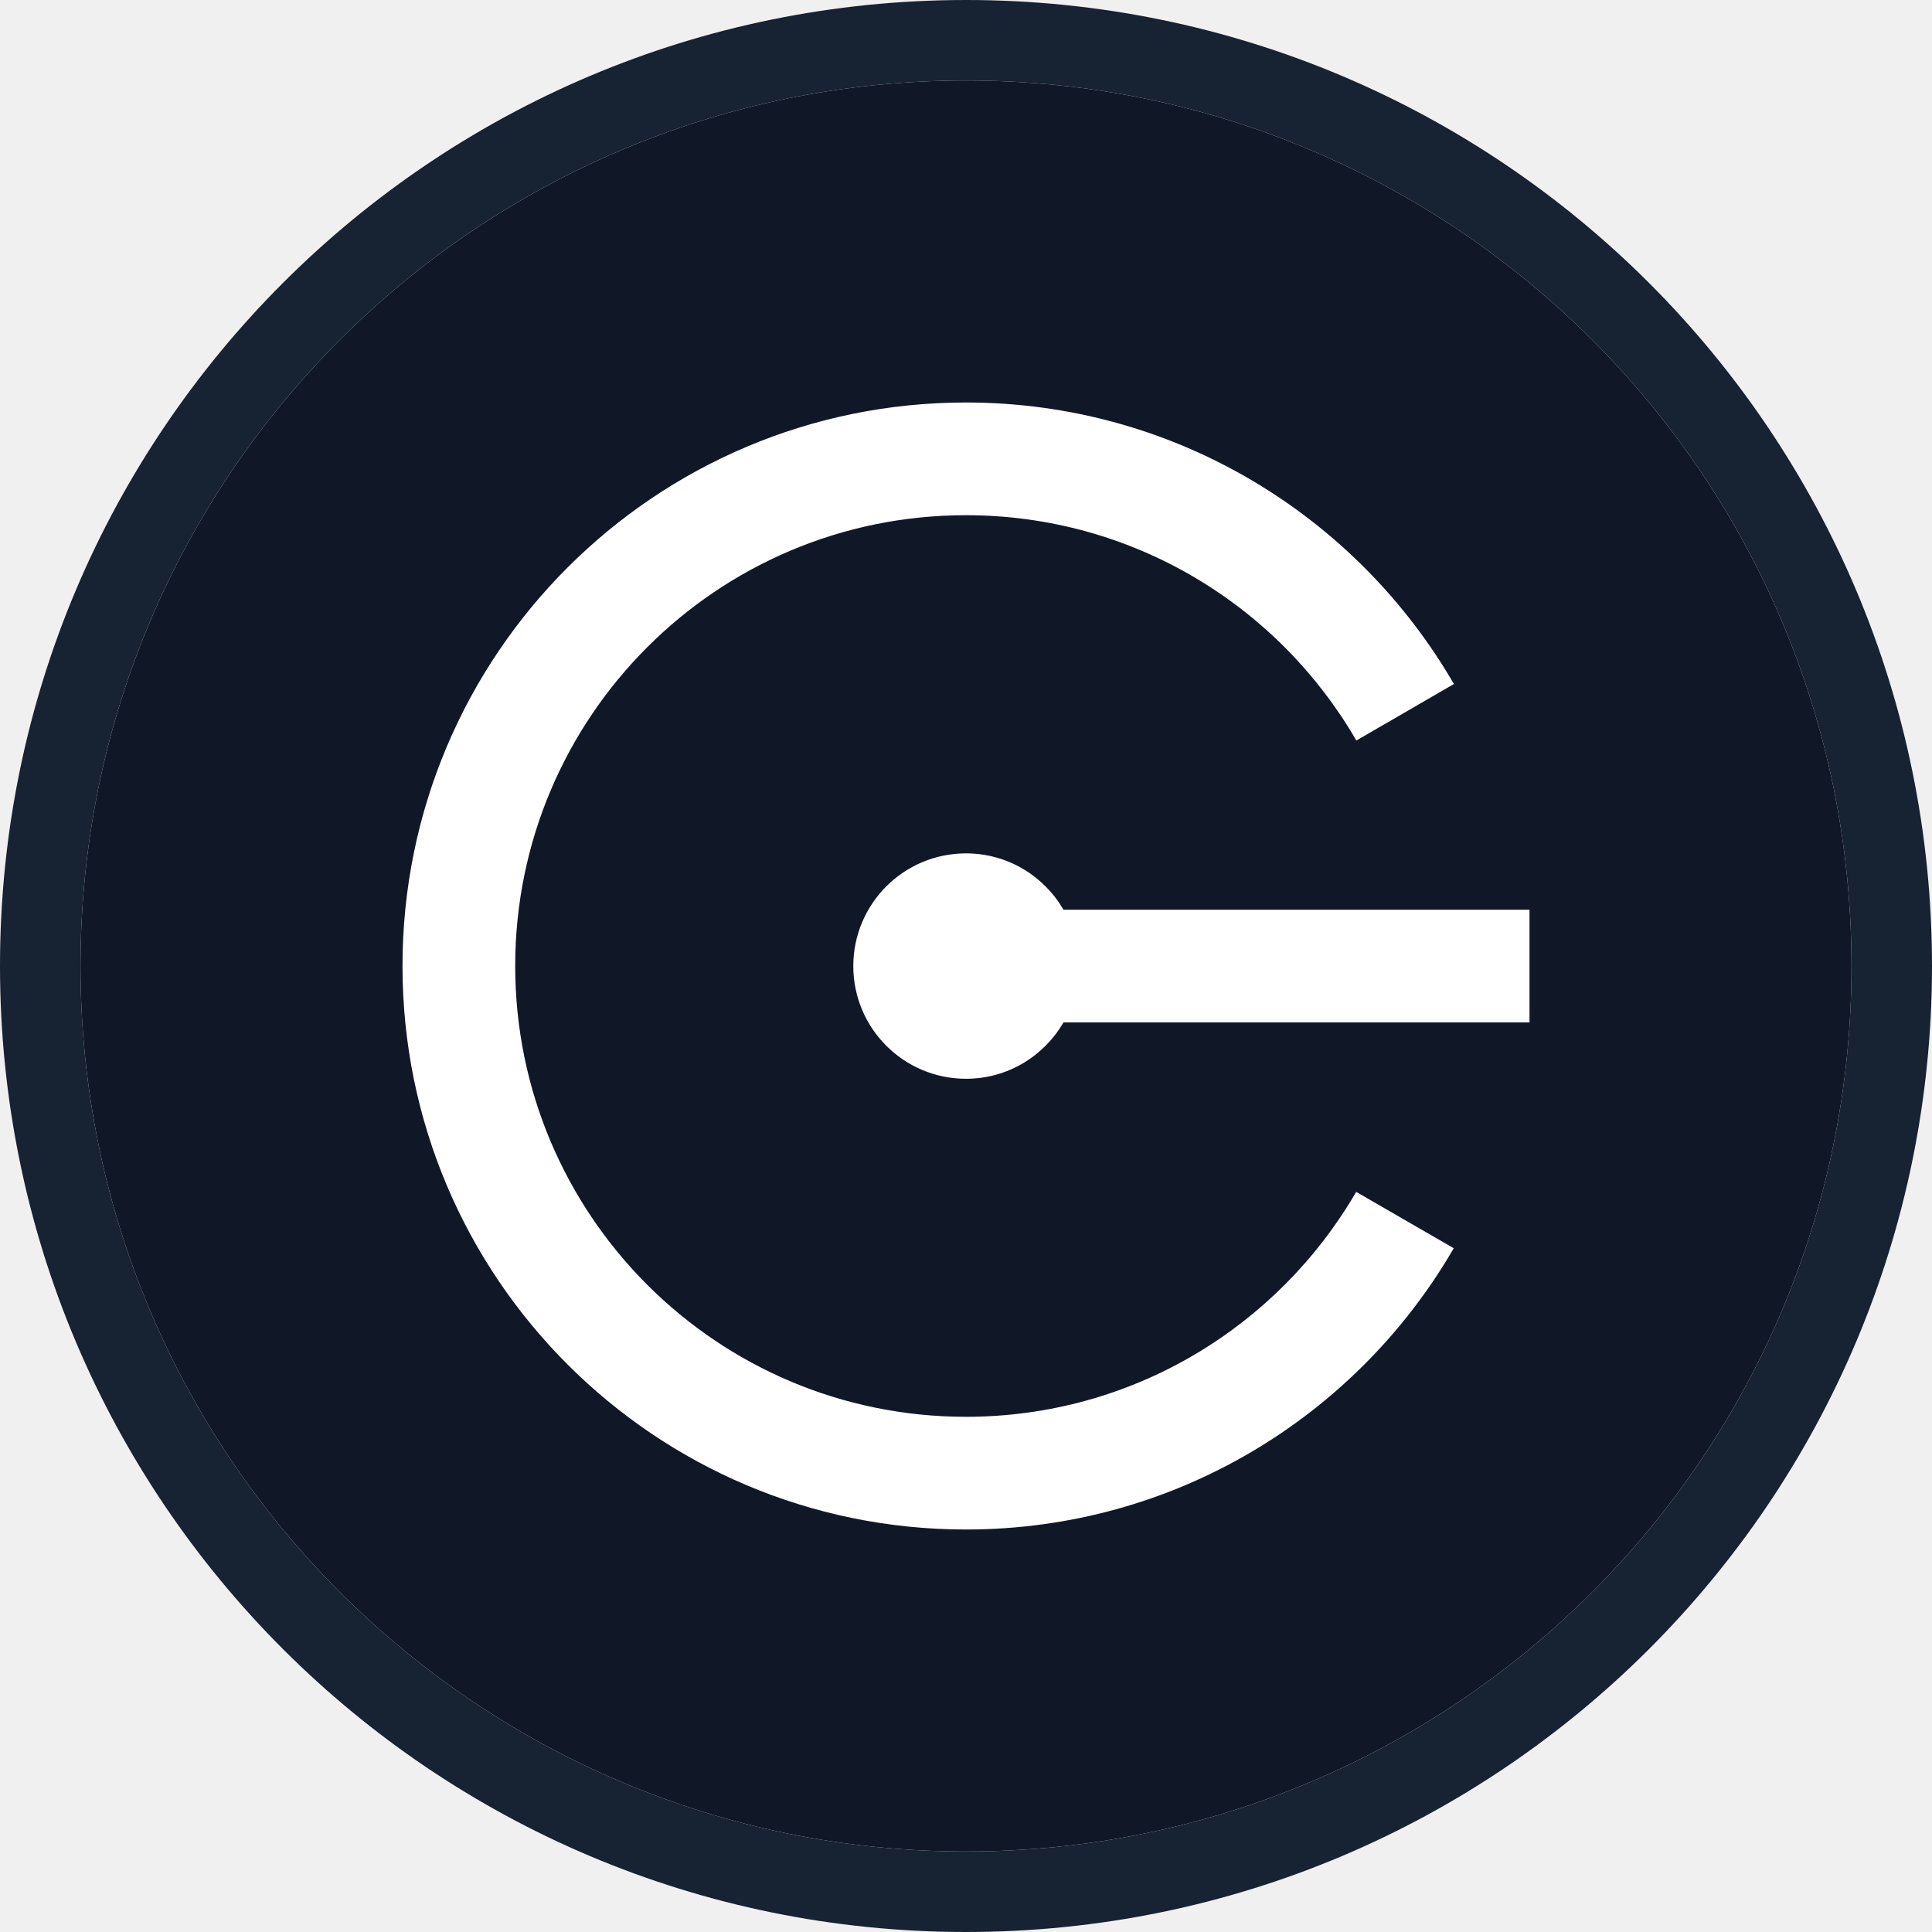
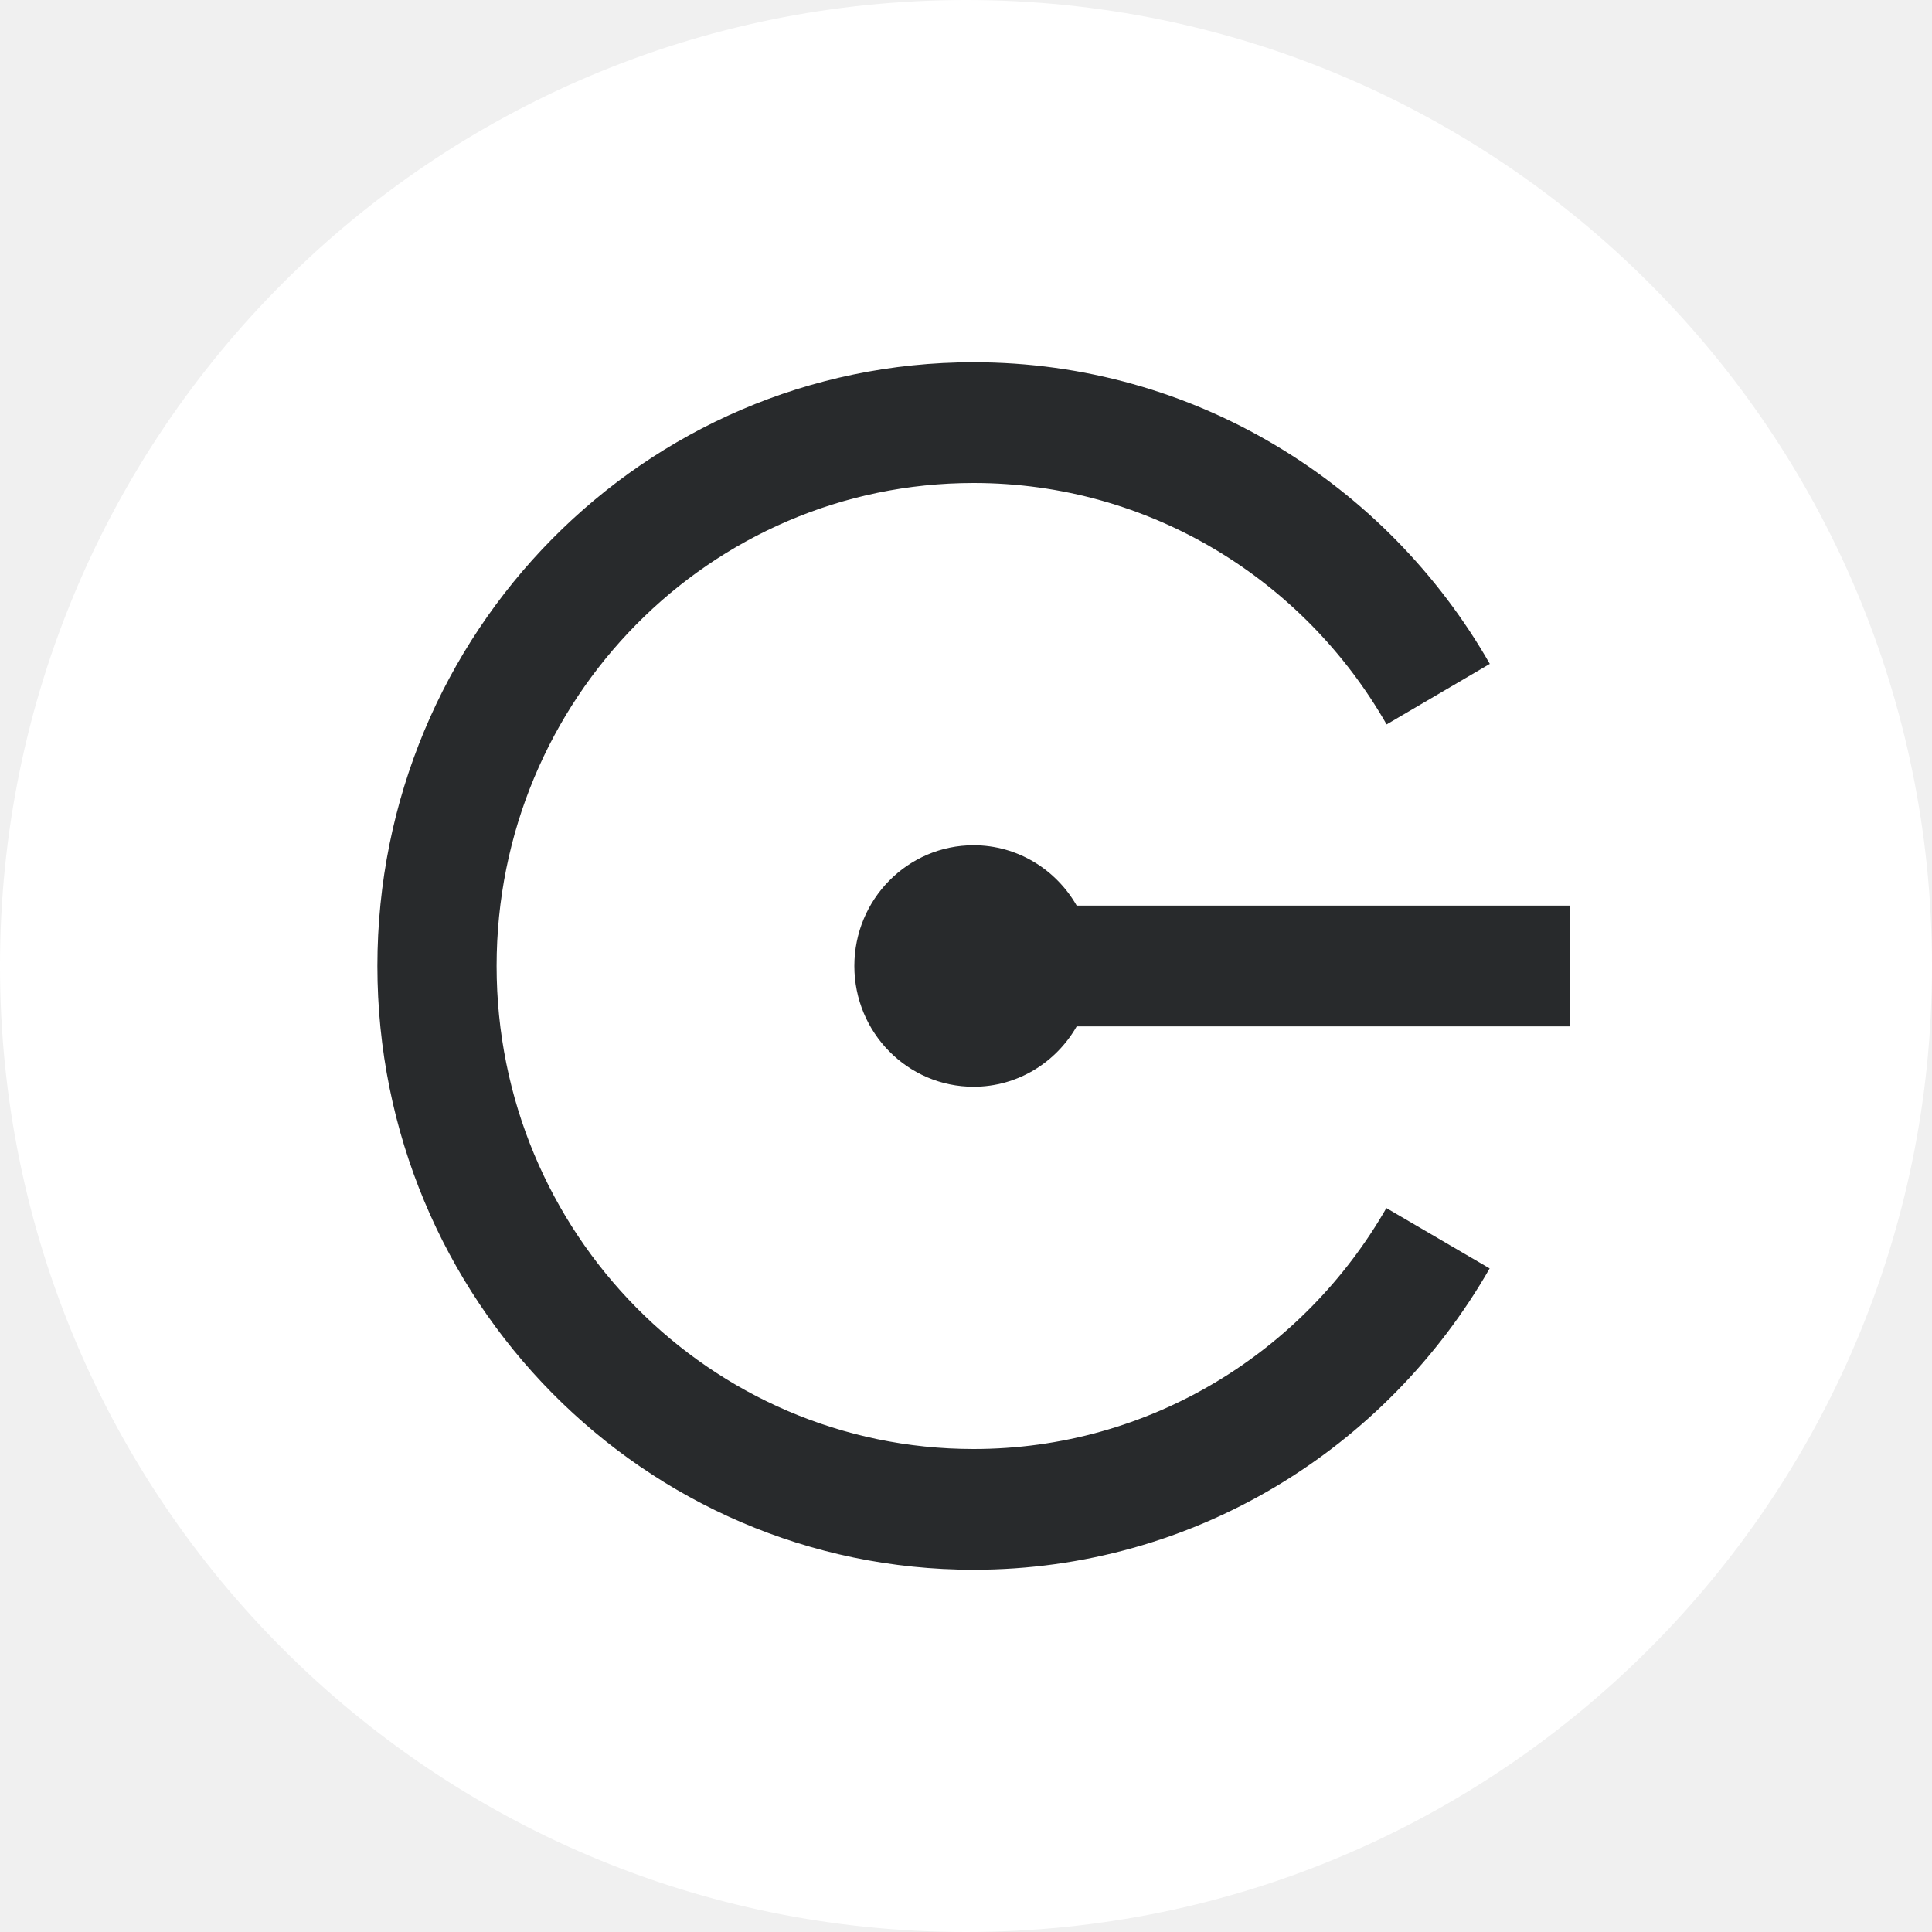
<svg xmlns="http://www.w3.org/2000/svg" width="24" height="24" viewBox="0 0 24 24" fill="none">
-   <path d="M23.5 12C23.5 18.351 18.351 23.5 12 23.5C5.649 23.5 0.5 18.351 0.5 12C0.5 5.649 5.649 0.5 12 0.5C18.351 0.5 23.5 5.649 23.5 12Z" fill="#101828" stroke="#172233" />
-   <path d="M12 23C18.075 23 23 18.075 23 12C23 5.925 18.075 1 12 1C5.925 1 1 5.925 1 12C1 18.075 5.925 23 12 23Z" fill="white" />
-   <circle cx="12" cy="12" r="11" fill="#101828" />
-   <path d="M16.847 14.806C15.877 16.477 14.07 17.6 11.999 17.6C8.907 17.6 6.4 15.093 6.4 12C6.4 8.907 8.907 6.4 11.999 6.4C14.072 6.4 15.881 7.526 16.849 9.199L18.061 8.497C16.85 6.407 14.589 5 11.999 5C8.134 5 5 8.134 5 12C5 15.866 8.134 19 11.999 19C14.588 19 16.848 17.595 18.059 15.506L16.847 14.806Z" fill="white" />
-   <path d="M19 11.301H13.211C12.969 10.883 12.518 10.601 12 10.601C11.227 10.601 10.6 11.227 10.6 12.001C10.6 12.774 11.227 13.401 12 13.401C12.518 13.401 12.969 13.119 13.211 12.701H19V11.301Z" fill="white" />
+   <path d="M12 24C18.627 24 24 18.627 24 12C24 5.373 18.627 0 12 0C5.373 0 0 5.373 0 12C0 18.627 5.373 24 12 24Z" fill="white" />
+   <path d="M12.094 4.5C14.834 4.5 17.226 6.007 18.507 8.247L17.225 8.999C16.201 7.206 14.286 6 12.094 6C8.821 6 6.169 8.686 6.169 12C6.169 15.314 8.821 18 12.094 18C14.284 18 16.197 16.796 17.222 15.007L18.505 15.757C17.223 17.995 14.832 19.5 12.094 19.5C8.003 19.5 4.688 16.142 4.688 12C4.688 7.858 8.003 4.5 12.094 4.5ZM12.094 10.5C12.641 10.5 13.119 10.802 13.375 11.25H19.5V12.75H13.375C13.119 13.198 12.642 13.5 12.094 13.5C11.276 13.5 10.613 12.828 10.613 12C10.613 11.172 11.276 10.5 12.094 10.5Z" fill="#282A2C" />
</svg>
